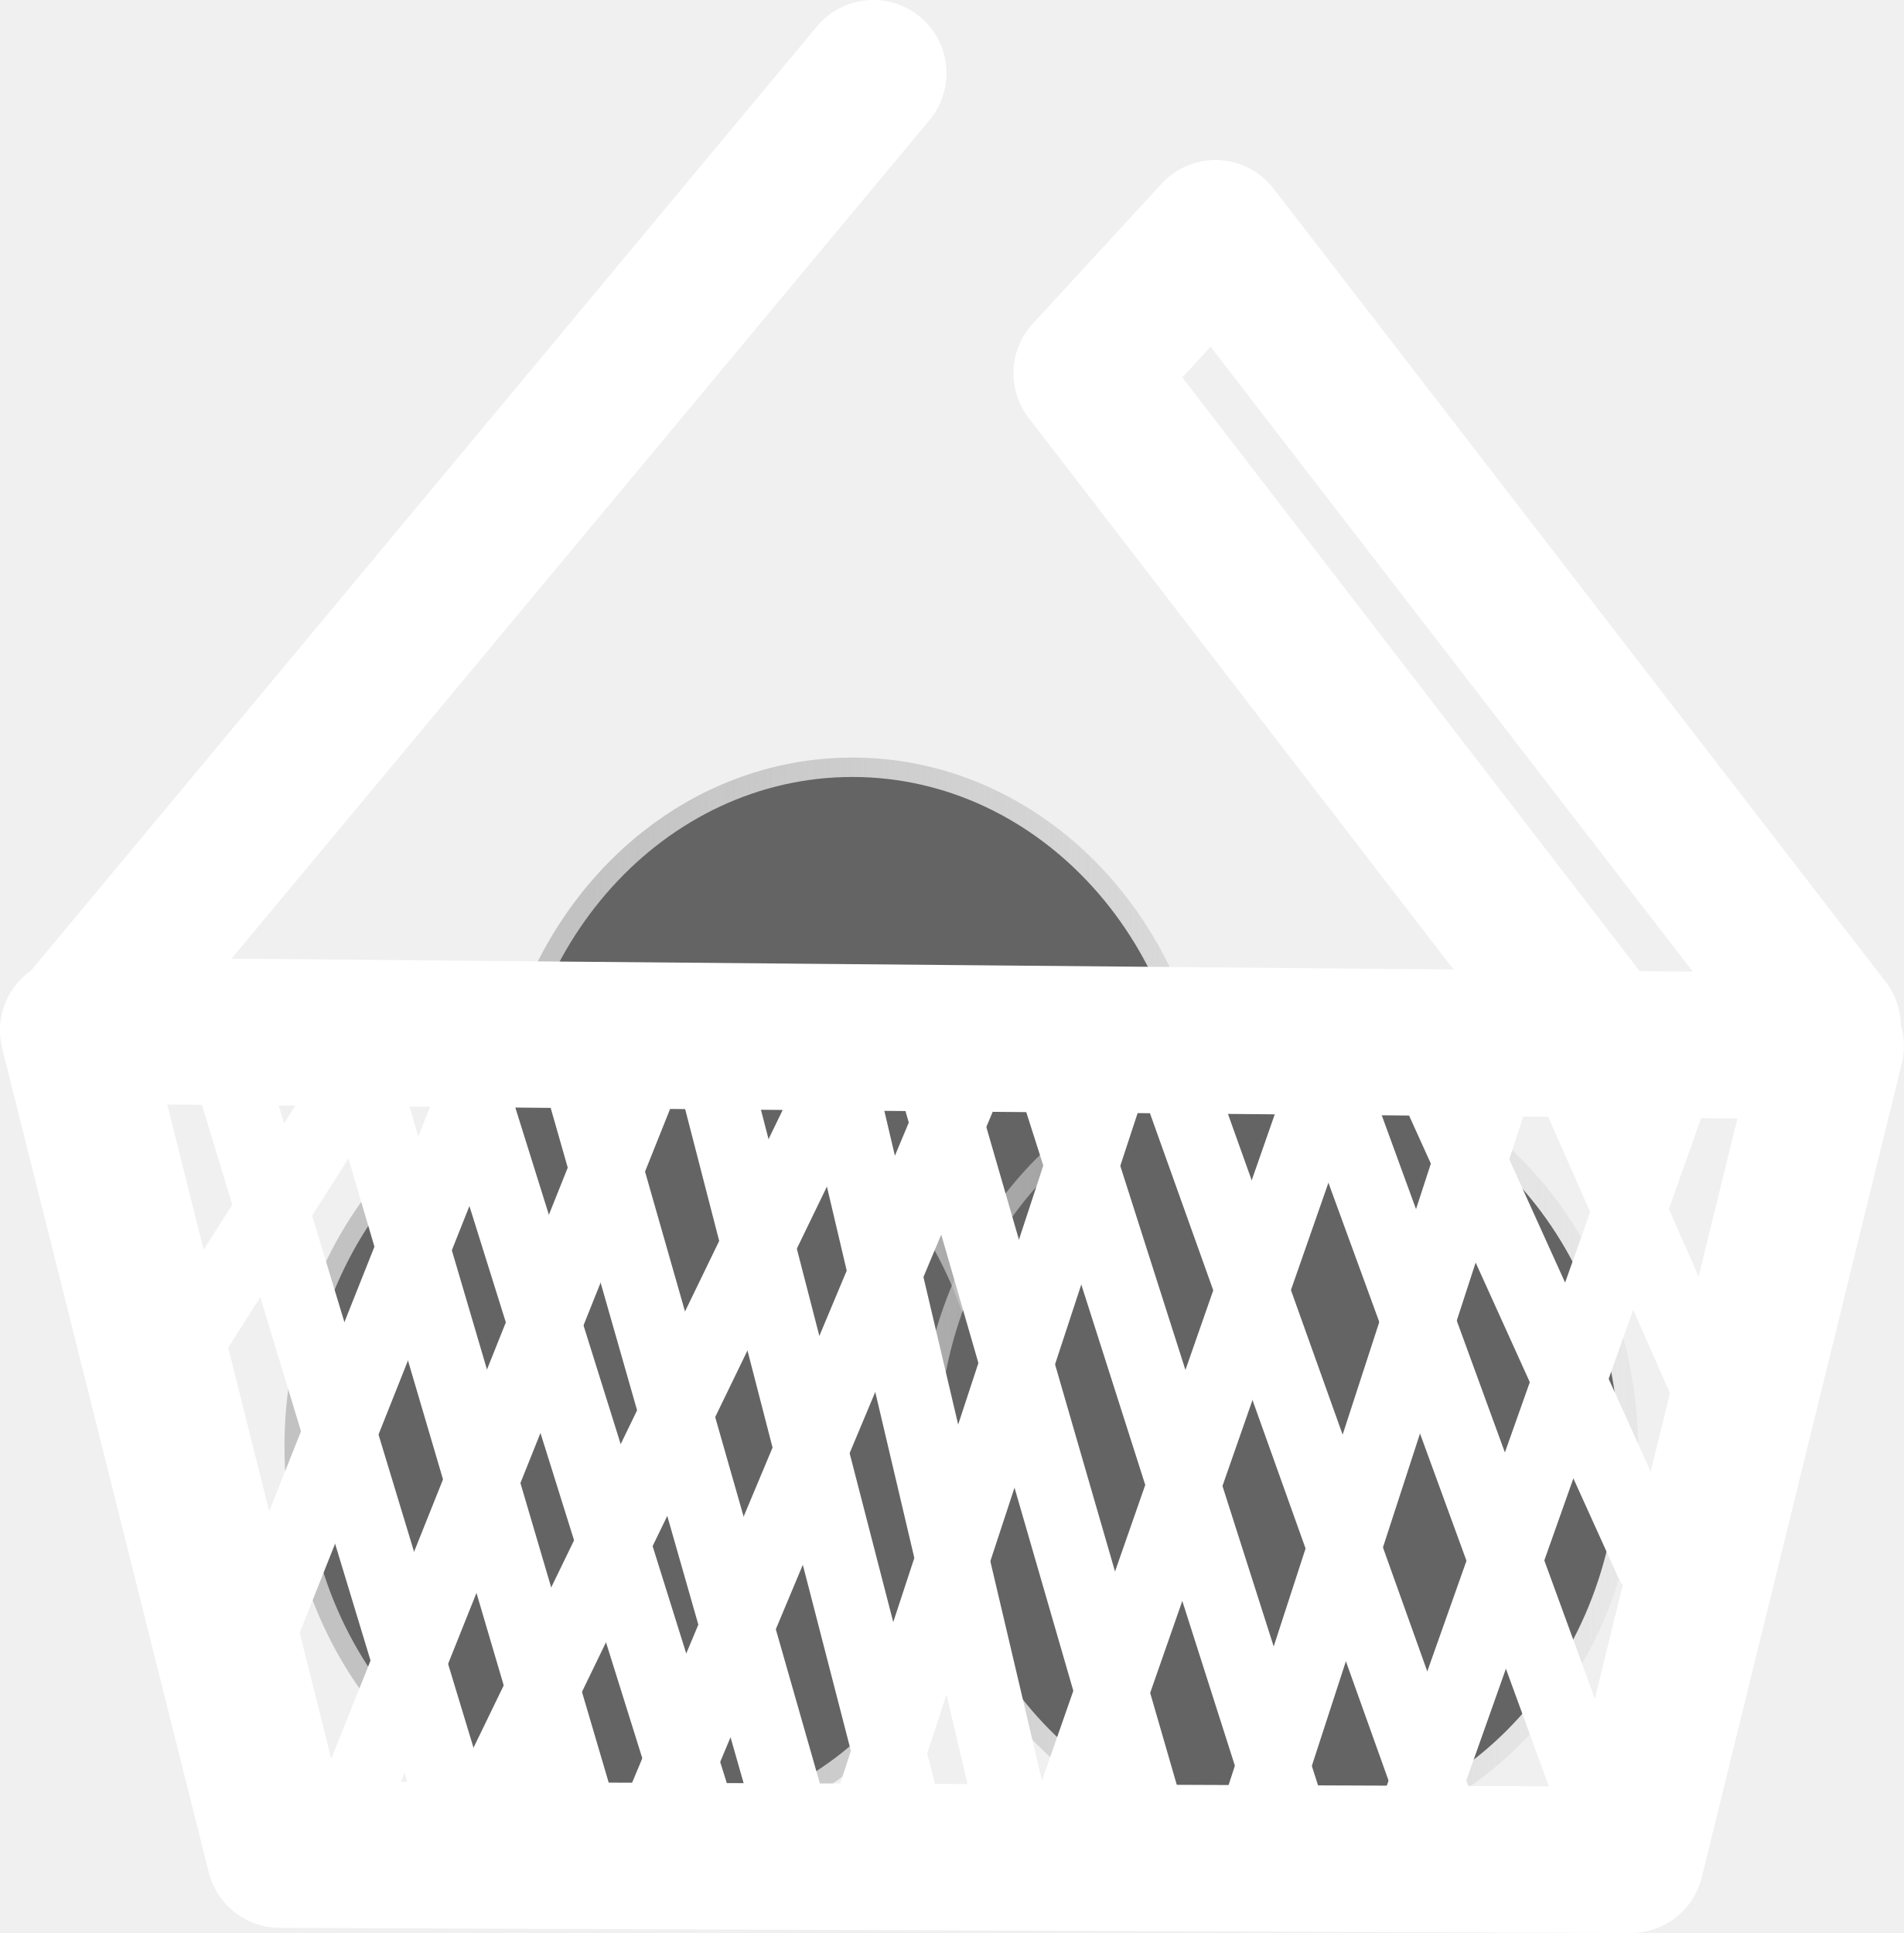
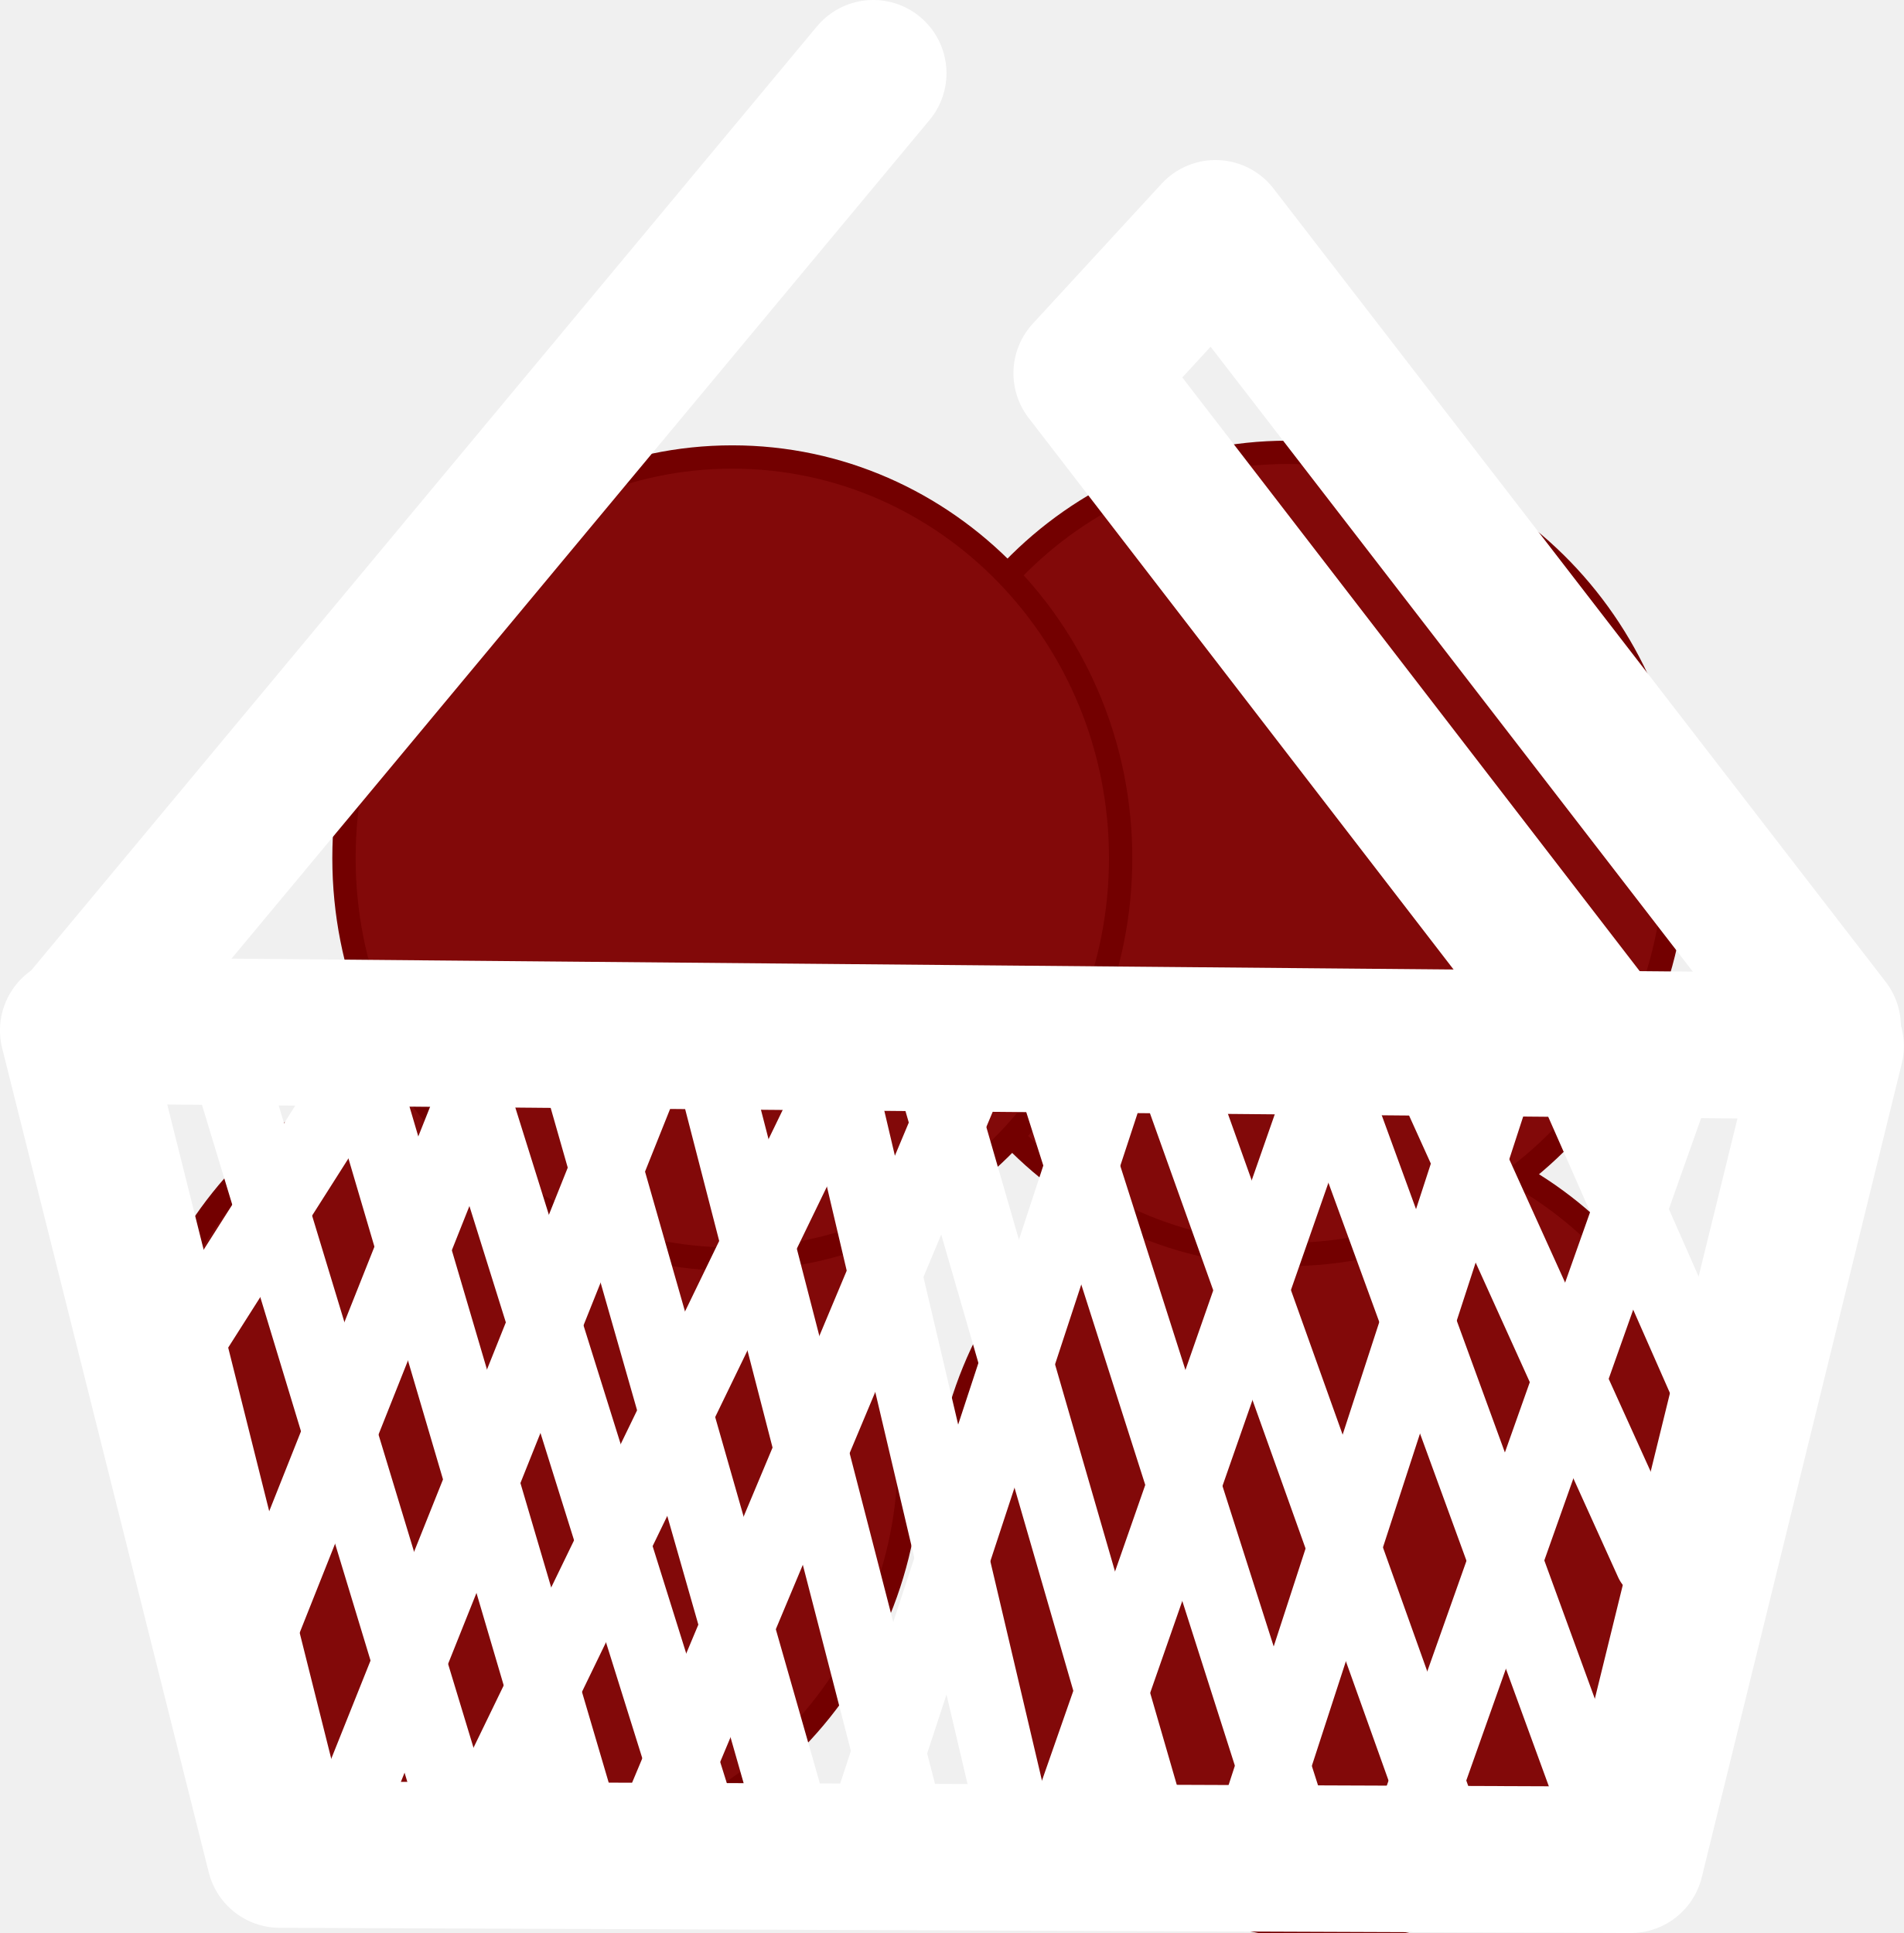
<svg xmlns="http://www.w3.org/2000/svg" xmlns:xlink="http://www.w3.org/1999/xlink" width="49.141" height="49.902" viewBox="0 0 49.141 49.902" version="1.1" id="SVGRoot">
  <defs id="defs1049">
    <linearGradient id="linearGradient3858">
      <stop style="stop-color:#c2c2c2;stop-opacity:1;" offset="0" id="stop3854" />
      <stop style="stop-color:#cecece;stop-opacity:0;" offset="1" id="stop3856" />
    </linearGradient>
    <linearGradient xlink:href="#linearGradient3858" id="linearGradient3860" x1="14.78" y1="45.969" x2="49.72" y2="45.969" gradientUnits="userSpaceOnUse" gradientTransform="translate(7.842629,13.85124)" />
    <linearGradient xlink:href="#linearGradient3858" id="linearGradient4097" gradientUnits="userSpaceOnUse" x1="14.78" y1="45.969" x2="49.72" y2="45.969" gradientTransform="translate(7.842629,13.85124)" />
    <linearGradient xlink:href="#linearGradient3858" id="linearGradient4099" gradientUnits="userSpaceOnUse" x1="14.78" y1="45.969" x2="49.72" y2="45.969" gradientTransform="translate(7.842629,13.85124)" />
    <linearGradient xlink:href="#linearGradient3858" id="linearGradient4101" gradientUnits="userSpaceOnUse" x1="14.78" y1="45.969" x2="49.72" y2="45.969" gradientTransform="translate(7.842629,13.85124)" />
  </defs>
  <g id="layer1" transform="translate(-7.842629,-13.85124)">
-     <g id="g3823" style="stroke:url(#linearGradient3860);stroke-width:1.002;stroke-dasharray:none;paint-order:markers stroke fill" transform="translate(0.4052531,1.503364)">
-       <ellipse style="fill:#646464;fill-opacity:1;fill-rule:evenodd;stroke:url(#linearGradient4097);stroke-width:1.002;stroke-linecap:round;stroke-linejoin:round;stroke-dasharray:none;stroke-opacity:1;paint-order:markers stroke fill" id="path3694-3" cx="29.438" cy="42.125" rx="8.781" ry="9.719" />
-       <ellipse style="fill:#646464;fill-opacity:1;fill-rule:evenodd;stroke:url(#linearGradient4099);stroke-width:1.002;stroke-linecap:round;stroke-linejoin:round;stroke-dasharray:none;stroke-opacity:1;paint-order:markers stroke fill" id="path3694-3-6" cx="24.062" cy="49.688" rx="8.781" ry="9.719" />
-       <ellipse style="fill:#646464;fill-opacity:1;fill-rule:evenodd;stroke:url(#linearGradient4101);stroke-width:1.002;stroke-linecap:round;stroke-linejoin:round;stroke-dasharray:none;stroke-opacity:1;paint-order:markers stroke fill" id="path3694-3-1" cx="40.438" cy="49.812" rx="8.781" ry="9.719" />
-     </g>
+     <ellipse style="fill:#820909;fill-opacity:1;fill-rule:evenodd;stroke:#730000;stroke-width:0.602;stroke-linecap:round;stroke-linejoin:round;stroke-dasharray:none;stroke-opacity:1" id="path446-8" cx="42.214" cy="53.279" rx="10.023" ry="10.354" />
+     <ellipse style="fill:#820909;fill-opacity:1;fill-rule:evenodd;stroke:#730000;stroke-width:0.602;stroke-linecap:round;stroke-linejoin:round;stroke-dasharray:none;stroke-opacity:1" id="path446" cx="21.296" cy="51.413" rx="10.023" ry="10.354" />
+     <ellipse style="fill:#820909;fill-opacity:1;fill-rule:evenodd;stroke:#730000;stroke-width:0.602;stroke-linecap:round;stroke-linejoin:round;stroke-dasharray:none;stroke-opacity:1" id="path446-0" cx="41.071" cy="35.883" rx="10.023" ry="10.354" />
+     <ellipse style="fill:#820909;fill-opacity:1;fill-rule:evenodd;stroke:#730000;stroke-width:0.602;stroke-linecap:round;stroke-linejoin:round;stroke-dasharray:none;stroke-opacity:1" id="path446-0-8" cx="26.744" cy="36.003" rx="10.023" ry="10.354" />
    <path style="fill:none;fill-opacity:1;fill-rule:evenodd;stroke:#ffffff;stroke-width:3.78;stroke-linecap:round;stroke-linejoin:round;stroke-dasharray:none;stroke-opacity:1;paint-order:stroke fill markers" d="m 9.732,40.453 c 0,0 45.361,0.404 45.361,0.404 0,0 -5.162,21.007 -5.162,21.007 0,0 -34.867,-0.135 -34.867,-0.135 0,0 -5.332,-21.276 -5.332,-21.276 z" id="path3305" />
    <path style="fill:none;fill-opacity:1;fill-rule:evenodd;stroke:#ffffff;stroke-width:3.78;stroke-linecap:round;stroke-linejoin:round;stroke-dasharray:none;stroke-opacity:1;paint-order:normal" d="m 55.016,40.352 c 0,0 -15.8,-20.479 -15.8,-20.479 0,0 -3.326,3.614 -3.326,3.614 0,0 13.056,16.951 13.056,16.951" id="path3381" />
    <path style="fill:none;fill-opacity:1;fill-rule:evenodd;stroke:#ffffff;stroke-width:3.78;stroke-linecap:round;stroke-linejoin:round;stroke-dasharray:none;stroke-opacity:1;paint-order:stroke fill markers" d="m 9.817,40.453 c 0,0 20.565,-24.712 20.565,-24.712" id="path3411" />
    <path style="fill:none;fill-opacity:1;fill-rule:evenodd;stroke:#ffffff;stroke-width:1.89;stroke-linecap:round;stroke-linejoin:round;stroke-dasharray:none;stroke-opacity:1;paint-order:stroke fill markers" d="m 46.969,40.199 c 0,0 -6.94,21.327 -6.94,21.327" id="path3415" />
    <path style="fill:none;fill-opacity:1;fill-rule:evenodd;stroke:#ffffff;stroke-width:1.89;stroke-linecap:round;stroke-linejoin:round;stroke-dasharray:none;stroke-opacity:1;paint-order:stroke fill markers" d="m 36.821,40.729 c 0,0 -6.778,20.627 -6.778,20.627" id="path3419" />
    <path style="fill:none;fill-opacity:1;fill-rule:evenodd;stroke:#ffffff;stroke-width:1.89;stroke-linecap:round;stroke-linejoin:round;stroke-dasharray:none;stroke-opacity:1;paint-order:stroke fill markers" d="m 24.796,40.791 c 0,0 -8.632,21.58 -8.632,21.58" id="path3423" />
    <path style="fill:none;fill-opacity:1;fill-rule:evenodd;stroke:#ffffff;stroke-width:1.89;stroke-linecap:round;stroke-linejoin:round;stroke-dasharray:none;stroke-opacity:1;paint-order:stroke fill markers" d="m 16.882,40.57 c 0,0 6.276,21.302 6.276,21.302" id="path3427" />
    <path style="fill:none;fill-opacity:1;fill-rule:evenodd;stroke:#ffffff;stroke-width:1.89;stroke-linecap:round;stroke-linejoin:round;stroke-dasharray:none;stroke-opacity:1;paint-order:stroke fill markers" d="m 29.257,40.659 c 0,0 4.95,21.036 4.95,21.036" id="path3431" />
    <path style="fill:none;fill-opacity:1;fill-rule:evenodd;stroke:#ffffff;stroke-width:1.89;stroke-linecap:round;stroke-linejoin:round;stroke-dasharray:none;stroke-opacity:1;paint-order:stroke fill markers" d="m 41.808,40.747 c 0,0 7.778,21.302 7.778,21.302" id="path3435" />
    <path style="fill:none;fill-opacity:1;fill-rule:evenodd;stroke:#ffffff;stroke-width:1.89;stroke-linecap:round;stroke-linejoin:round;stroke-dasharray:none;stroke-opacity:1;paint-order:stroke fill markers" d="m 47.906,40.57 c 0,0 4.243,9.634 4.243,9.634" id="path3439" />
    <path style="fill:none;fill-opacity:1;fill-rule:evenodd;stroke:#ffffff;stroke-width:1.89;stroke-linecap:round;stroke-linejoin:round;stroke-dasharray:none;stroke-opacity:1;paint-order:stroke fill markers" d="m 34.913,41.277 c 0,0 6.629,20.771 6.629,20.771" id="path3443" />
    <path style="fill:none;fill-opacity:1;fill-rule:evenodd;stroke:#ffffff;stroke-width:1.89;stroke-linecap:round;stroke-linejoin:round;stroke-dasharray:none;stroke-opacity:1;paint-order:stroke fill markers" d="m 22.627,41.012 c 0,0 5.657,19.799 5.657,19.799" id="path3447" />
    <path style="fill:none;fill-opacity:1;fill-rule:evenodd;stroke:#ffffff;stroke-width:1.89;stroke-linecap:round;stroke-linejoin:round;stroke-dasharray:none;stroke-opacity:1;paint-order:stroke fill markers" d="m 38.184,41.631 c 0,0 6.983,19.534 6.983,19.534" id="path3451" />
    <path style="fill:none;fill-opacity:1;fill-rule:evenodd;stroke:#ffffff;stroke-width:1.89;stroke-linecap:round;stroke-linejoin:round;stroke-dasharray:none;stroke-opacity:1;paint-order:stroke fill markers" d="m 44.548,41.101 c 0,0 5.922,13.081 5.922,13.081" id="path3455" />
    <path style="fill:none;fill-opacity:1;fill-rule:evenodd;stroke:#ffffff;stroke-width:1.89;stroke-linecap:round;stroke-linejoin:round;stroke-dasharray:none;stroke-opacity:1;paint-order:stroke fill markers" d="m 31.731,40.924 c 0,0 5.834,20.153 5.834,20.153" id="path3459" />
    <path style="fill:none;fill-opacity:1;fill-rule:evenodd;stroke:#ffffff;stroke-width:1.89;stroke-linecap:round;stroke-linejoin:round;stroke-dasharray:none;stroke-opacity:1;paint-order:stroke fill markers" d="m 25.986,40.482 c 0,0 5.568,21.567 5.568,21.567" id="path3467" />
    <g id="g3829">
      <path style="fill:none;fill-opacity:1;fill-rule:evenodd;stroke:#ffffff;stroke-width:1.89;stroke-linecap:round;stroke-linejoin:round;stroke-dasharray:none;stroke-opacity:1;paint-order:stroke fill markers" d="m 13.523,40.659 c 0,0 6.541,21.567 6.541,21.567" id="path3471" />
    </g>
    <path style="fill:none;fill-opacity:1;fill-rule:evenodd;stroke:#ffffff;stroke-width:1.89;stroke-linecap:round;stroke-linejoin:round;stroke-dasharray:none;stroke-opacity:1;paint-order:fill markers stroke" d="m 19.622,40.747 c 0,0 6.806,21.744 6.806,21.744" id="path3475" />
    <path style="fill:none;fill-opacity:1;fill-rule:evenodd;stroke:#ffffff;stroke-width:1.89;stroke-linecap:round;stroke-linejoin:round;stroke-dasharray:none;stroke-opacity:1;paint-order:stroke fill markers" d="m 51.39,40.902 c 0,0 -7.425,20.948 -7.425,20.948" id="path3479" />
    <path style="fill:none;fill-opacity:1;fill-rule:evenodd;stroke:#ffffff;stroke-width:1.89;stroke-linecap:round;stroke-linejoin:round;stroke-dasharray:none;stroke-opacity:1;paint-order:stroke fill markers" d="m 42.338,40.924 c 0,0 -7.071,20.241 -7.071,20.241" id="path3483" />
    <path style="fill:none;fill-opacity:1;fill-rule:evenodd;stroke:#ffffff;stroke-width:1.89;stroke-linecap:round;stroke-linejoin:round;stroke-dasharray:none;stroke-opacity:1;paint-order:stroke fill markers" d="m 33.234,40.659 c 0,0 -8.927,21.302 -8.927,21.302" id="path3487" />
    <path style="fill:none;fill-opacity:1;fill-rule:evenodd;stroke:#ffffff;stroke-width:1.89;stroke-linecap:round;stroke-linejoin:round;stroke-dasharray:none;stroke-opacity:1;paint-order:stroke fill markers" d="m 29.433,41.808 c 0,0 -9.811,20.241 -9.811,20.241" id="path3491" />
    <path style="fill:none;fill-opacity:1;fill-rule:evenodd;stroke:#ffffff;stroke-width:1.89;stroke-linecap:round;stroke-linejoin:round;stroke-dasharray:none;stroke-opacity:1;paint-order:markers stroke fill" d="m 20.241,41.719 c 0,0 -6.187,15.556 -6.187,15.556" id="path3495" />
    <path style="fill:none;fill-opacity:1;fill-rule:evenodd;stroke:#ffffff;stroke-width:1.89;stroke-linecap:round;stroke-linejoin:round;stroke-dasharray:none;stroke-opacity:1;paint-order:stroke fill markers" d="m 17.236,41.366 c 0,0 -5.392,8.485 -5.392,8.485" id="path3499" />
  </g>
</svg>
